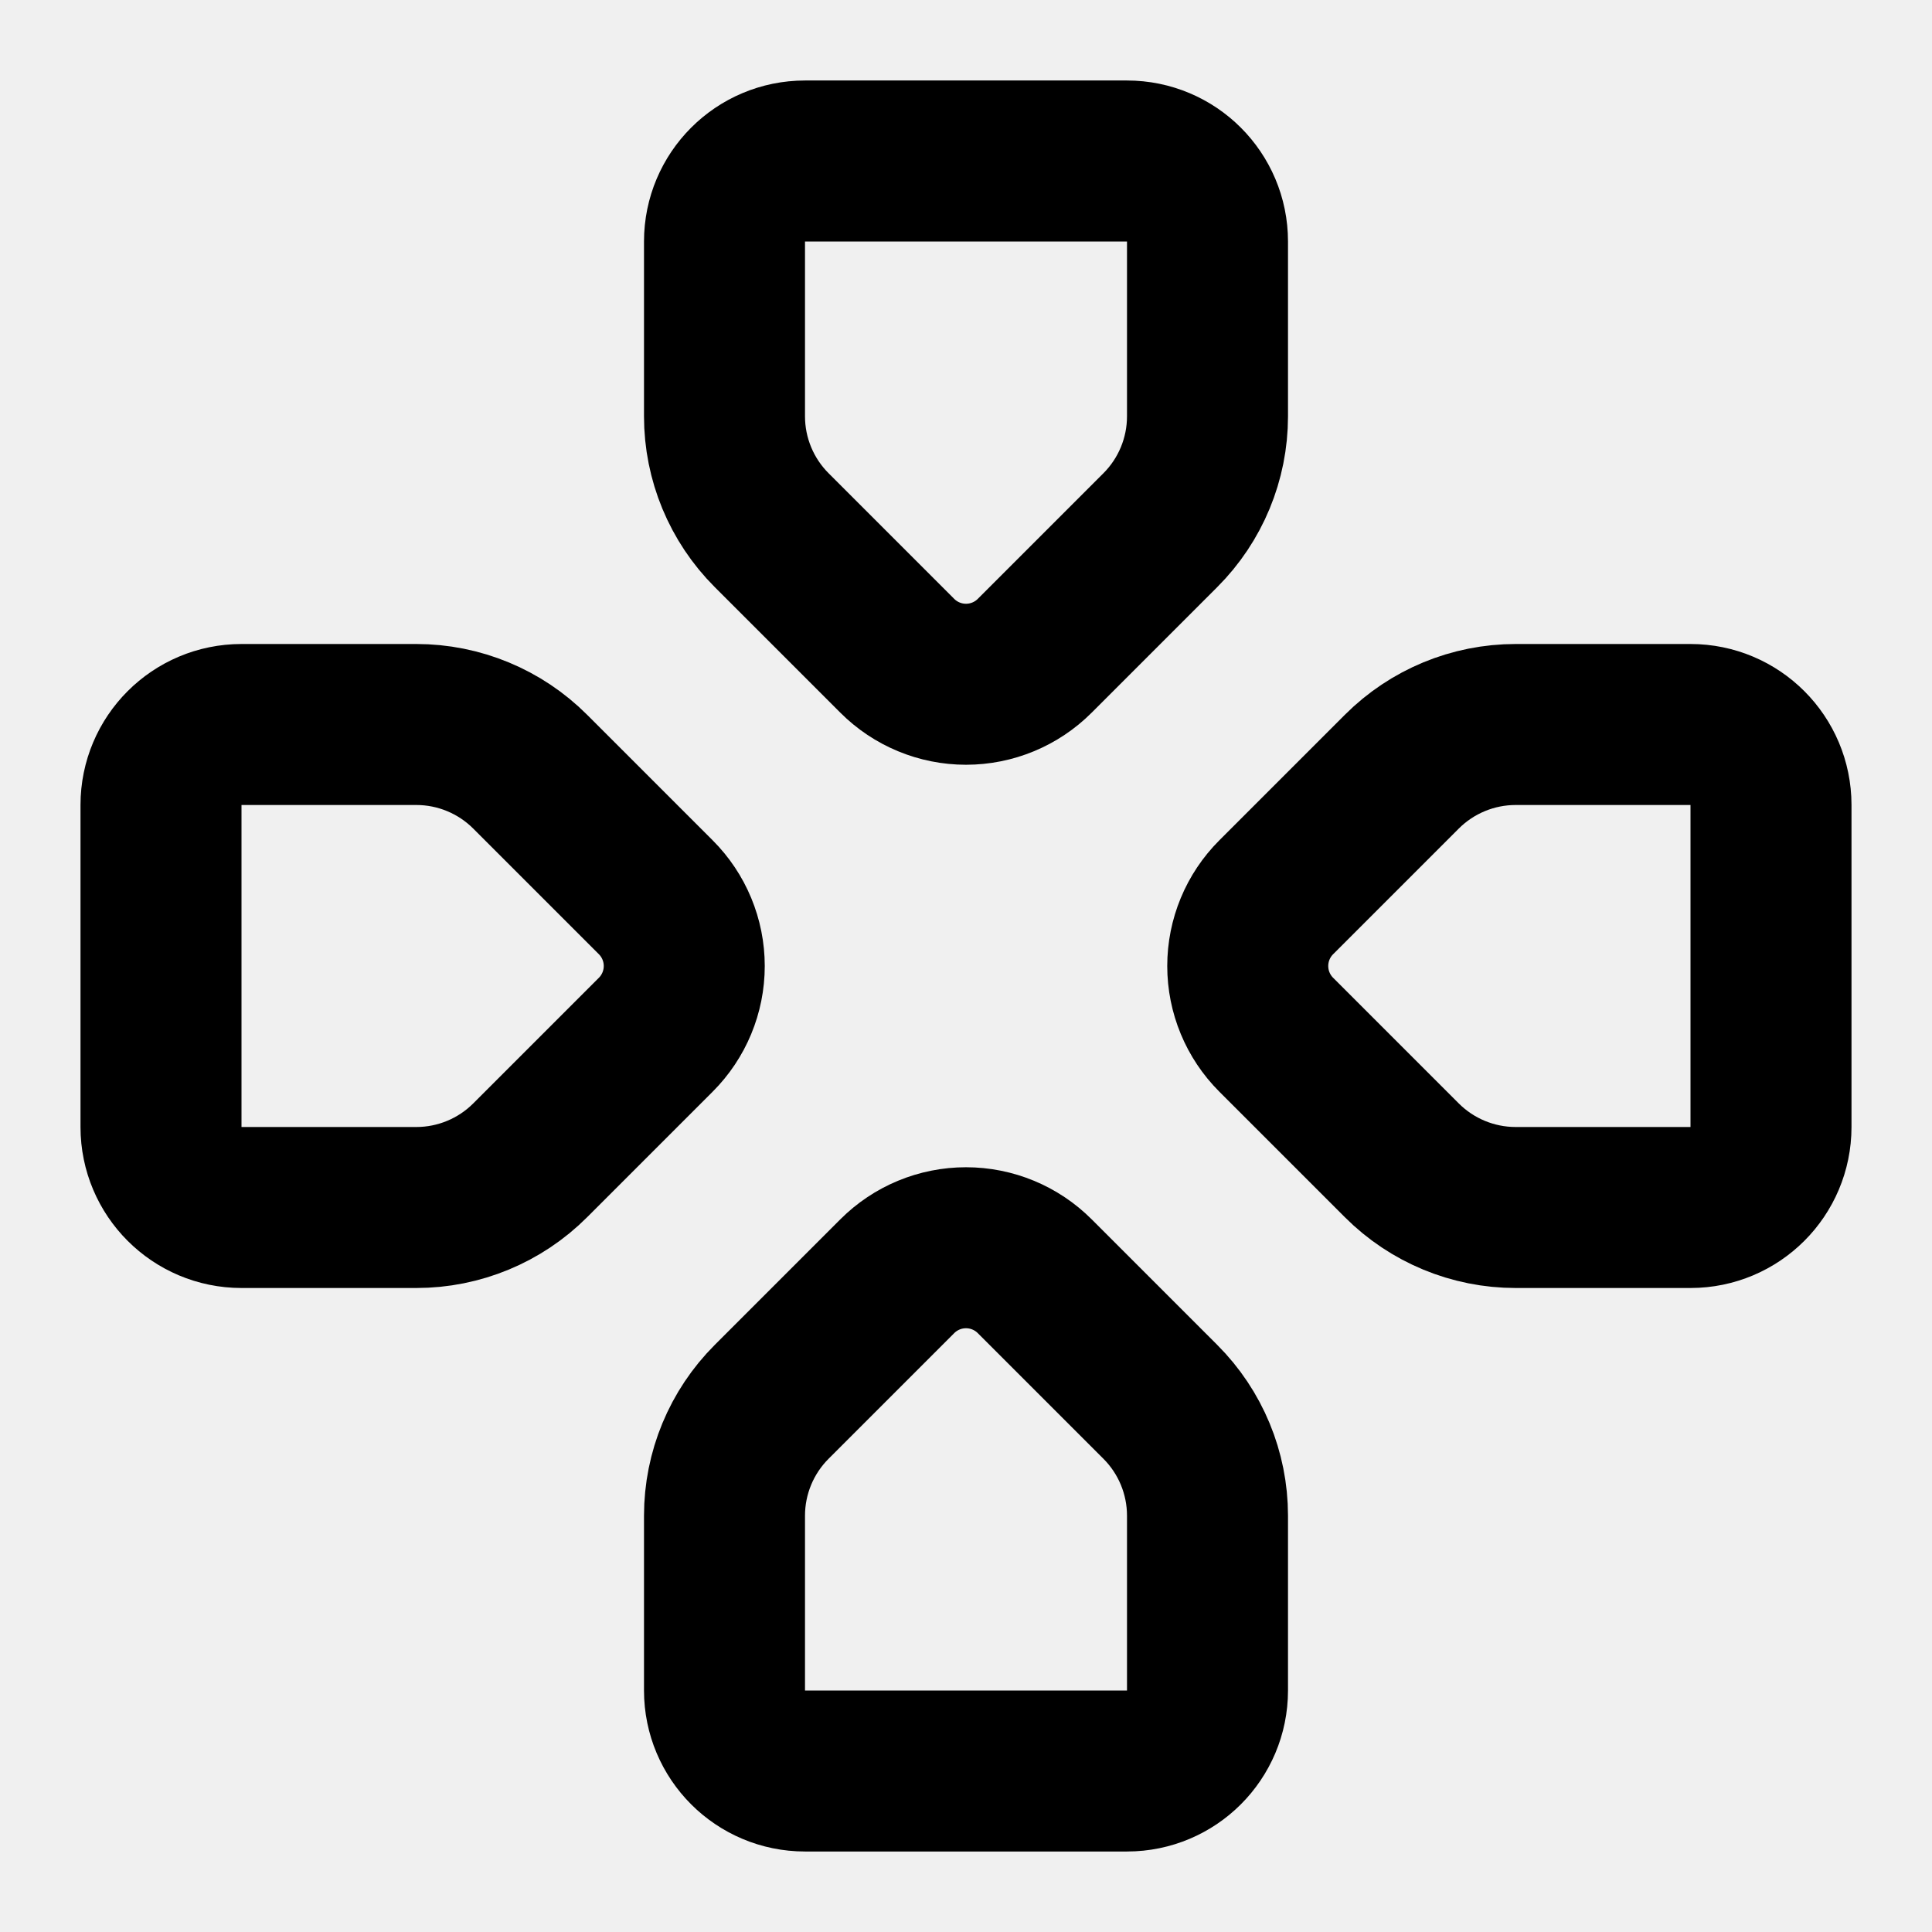
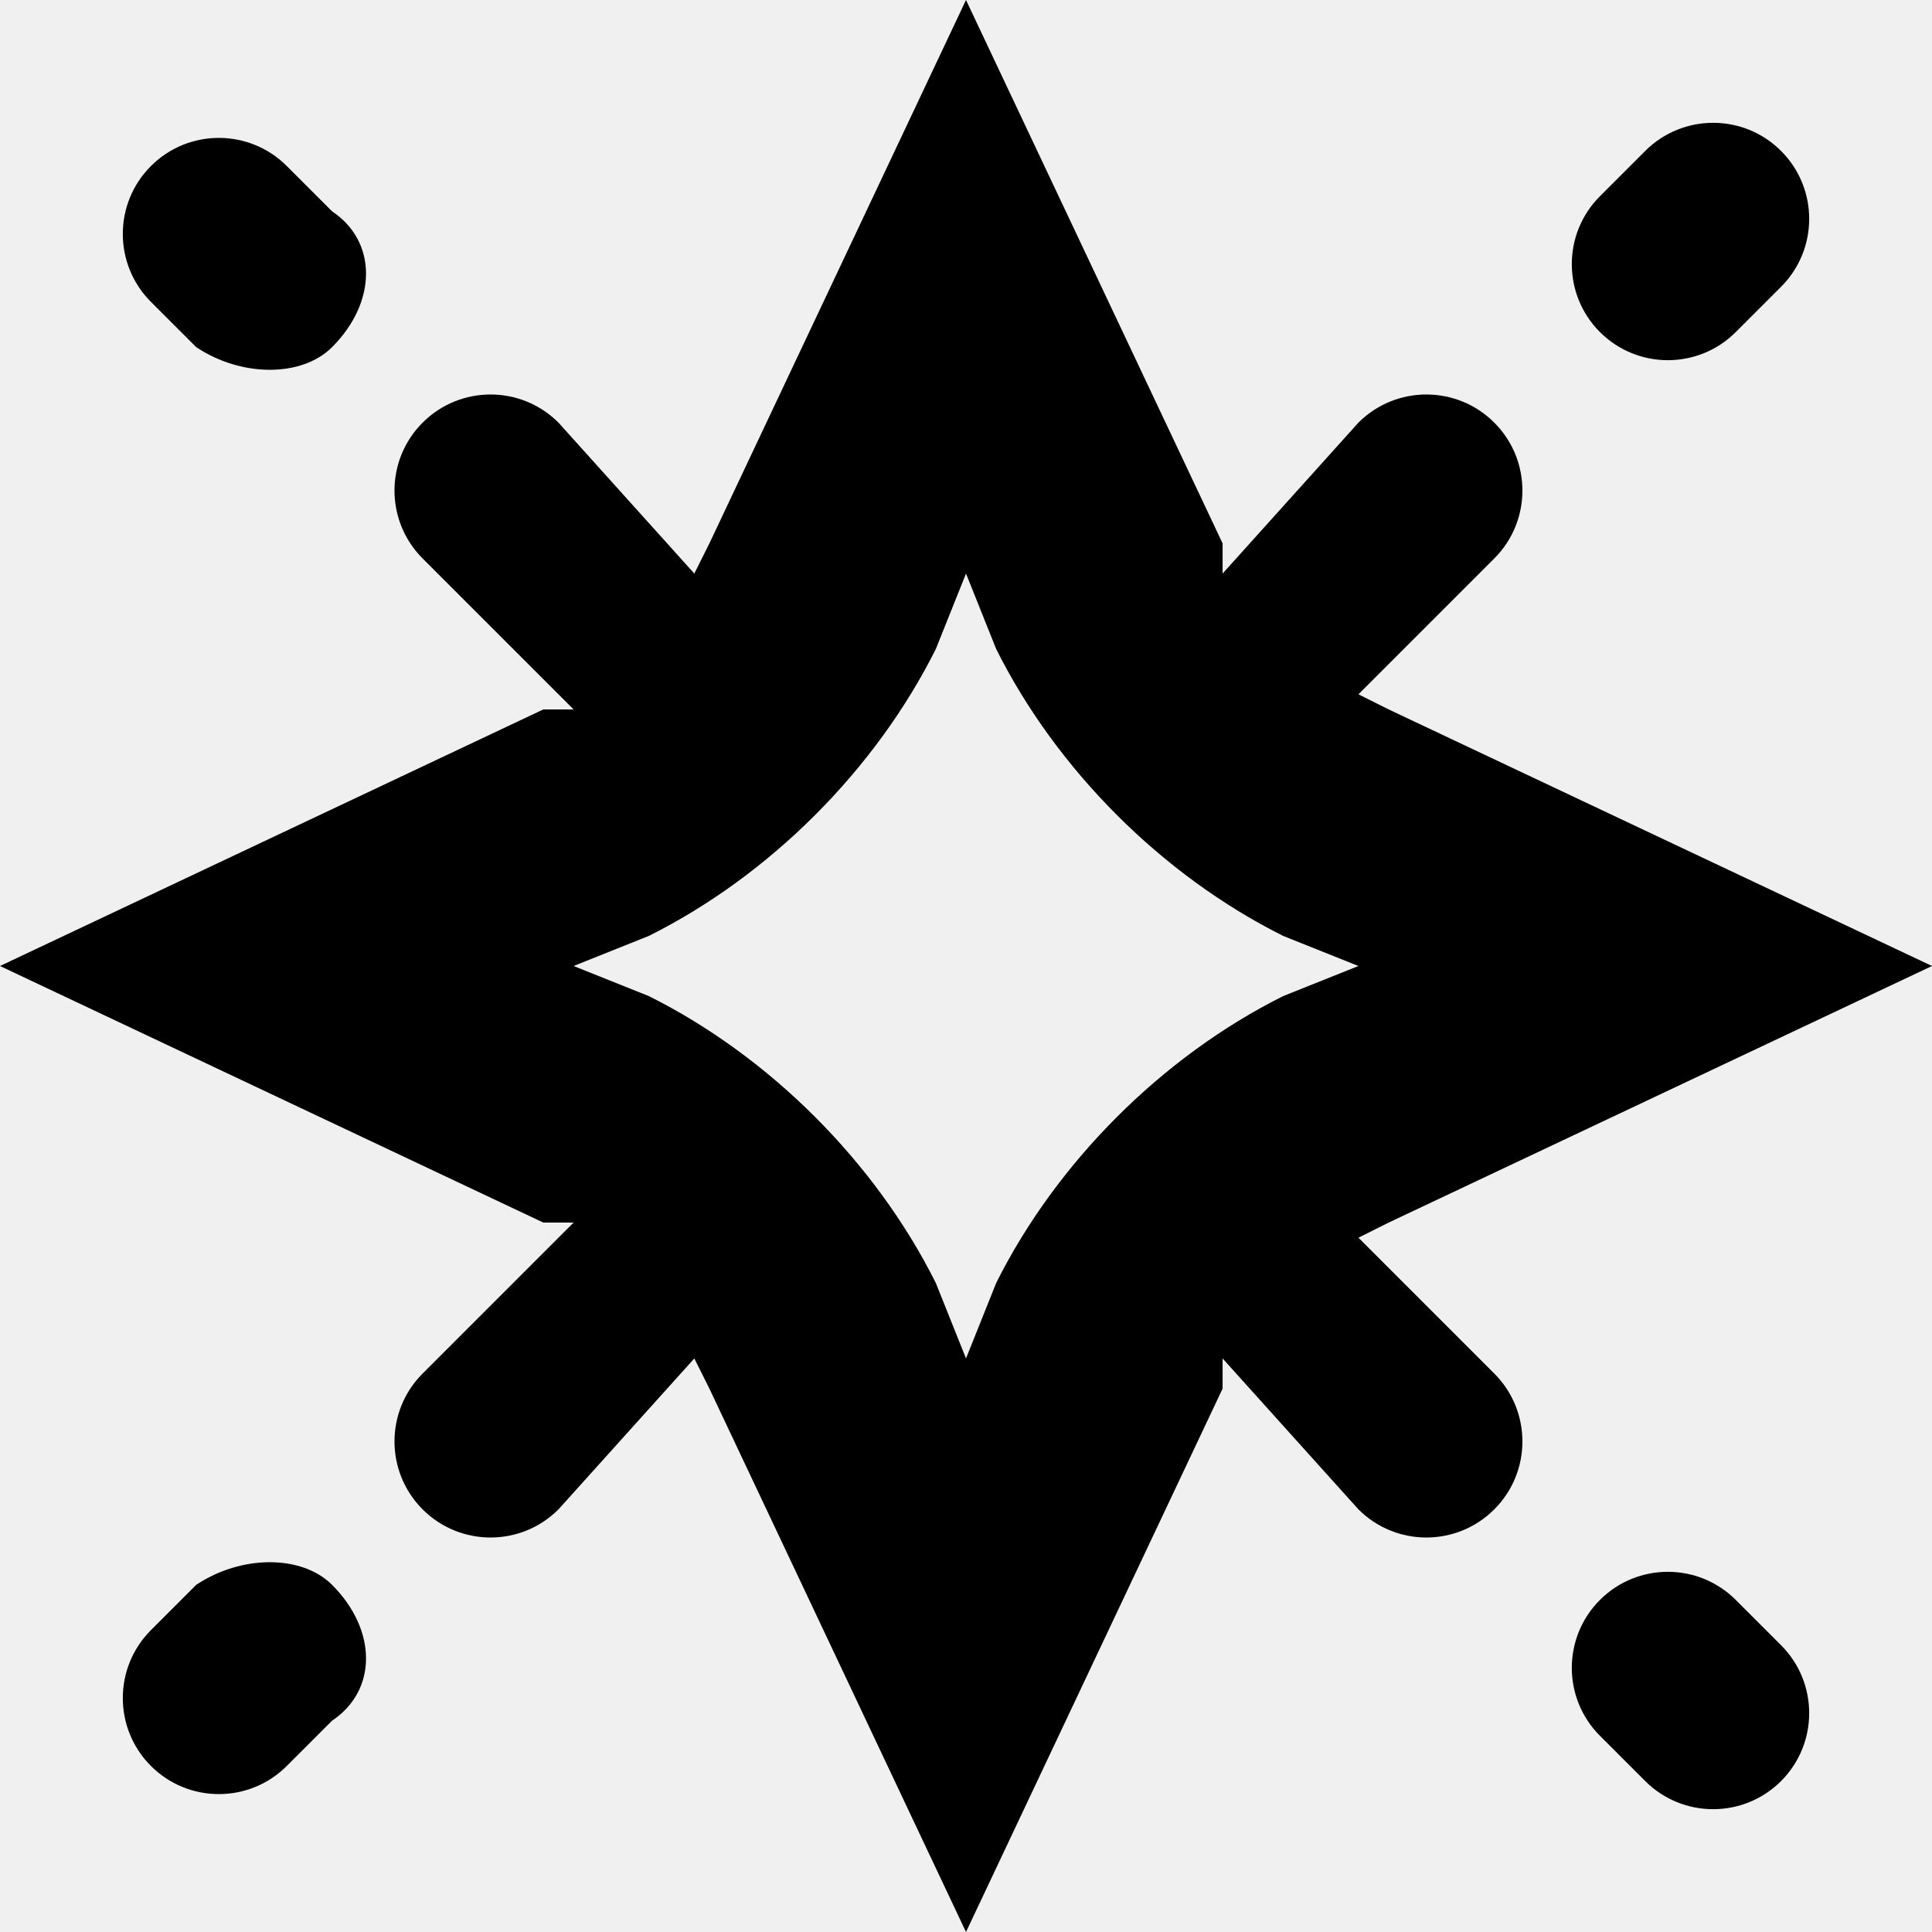
- <svg xmlns="http://www.w3.org/2000/svg" width="24" height="24" viewBox="0 0 24 24" fill="none" stroke="currentColor" stroke-width="2" stroke-linecap="round" stroke-linejoin="round" class="lucide lucide-gamepad-directional-icon lucide-gamepad-directional">
-   <path d="M11.146 15.854a1.207 1.207 0 0 1 1.708 0l1.56 1.56A2 2 0 0 1 15 18.828V21a1 1 0 0 1-1 1h-4a1 1 0 0 1-1-1v-2.172a2 2 0 0 1 .586-1.414z" />
-   <path d="M18.828 15a2 2 0 0 1-1.414-.586l-1.56-1.56a1.207 1.207 0 0 1 0-1.708l1.56-1.56A2 2 0 0 1 18.828 9H21a1 1 0 0 1 1 1v4a1 1 0 0 1-1 1z" />
-   <path d="M6.586 14.414A2 2 0 0 1 5.172 15H3a1 1 0 0 1-1-1v-4a1 1 0 0 1 1-1h2.172a2 2 0 0 1 1.414.586l1.56 1.56a1.207 1.207 0 0 1 0 1.708z" />
-   <path d="M9 3a1 1 0 0 1 1-1h4a1 1 0 0 1 1 1v2.172a2 2 0 0 1-.586 1.414l-1.56 1.56a1.207 1.207 0 0 1-1.708 0l-1.56-1.56A2 2 0 0 1 9 5.172z" />
+ <svg xmlns="http://www.w3.org/2000/svg" viewBox="0 0 128 128">
+   <path fill-rule="evenodd" d="M81 36 64 0 47 36l-1 2-9-10a6 6 0 0 0-9 9l10 10h-2L0 64l36 17h2L28 91a6 6 0 1 0 9 9l9-10 1 2 17 36 17-36v-2l9 10a6 6 0 1 0 9-9l-9-9 2-1 36-17-36-17-2-1 9-9a6 6 0 1 0-9-9l-9 10v-2Zm-17 2-2 5c-4 8-11 15-19 19l-5 2 5 2c8 4 15 11 19 19l2 5 2-5c4-8 11-15 19-19l5-2-5-2c-8-4-15-11-19-19l-2-5Z" clip-rule="evenodd" />
+   <path d="M118 19a6 6 0 0 0-9-9l-3 3a6 6 0 1 0 9 9l3-3Zm-96 4c-2 2-6 2-9 0l-3-3a6 6 0 1 1 9-9l3 3c3 2 3 6 0 9Zm0 82c-2-2-6-2-9 0l-3 3a6 6 0 1 0 9 9l3-3c3-2 3-6 0-9Zm96 4a6 6 0 0 1-9 9l-3-3a6 6 0 1 1 9-9l3 3Z" />
+   <style>path{fill:#000}@media (prefers-color-scheme:dark){path{fill:#fff}}</style>
</svg>
